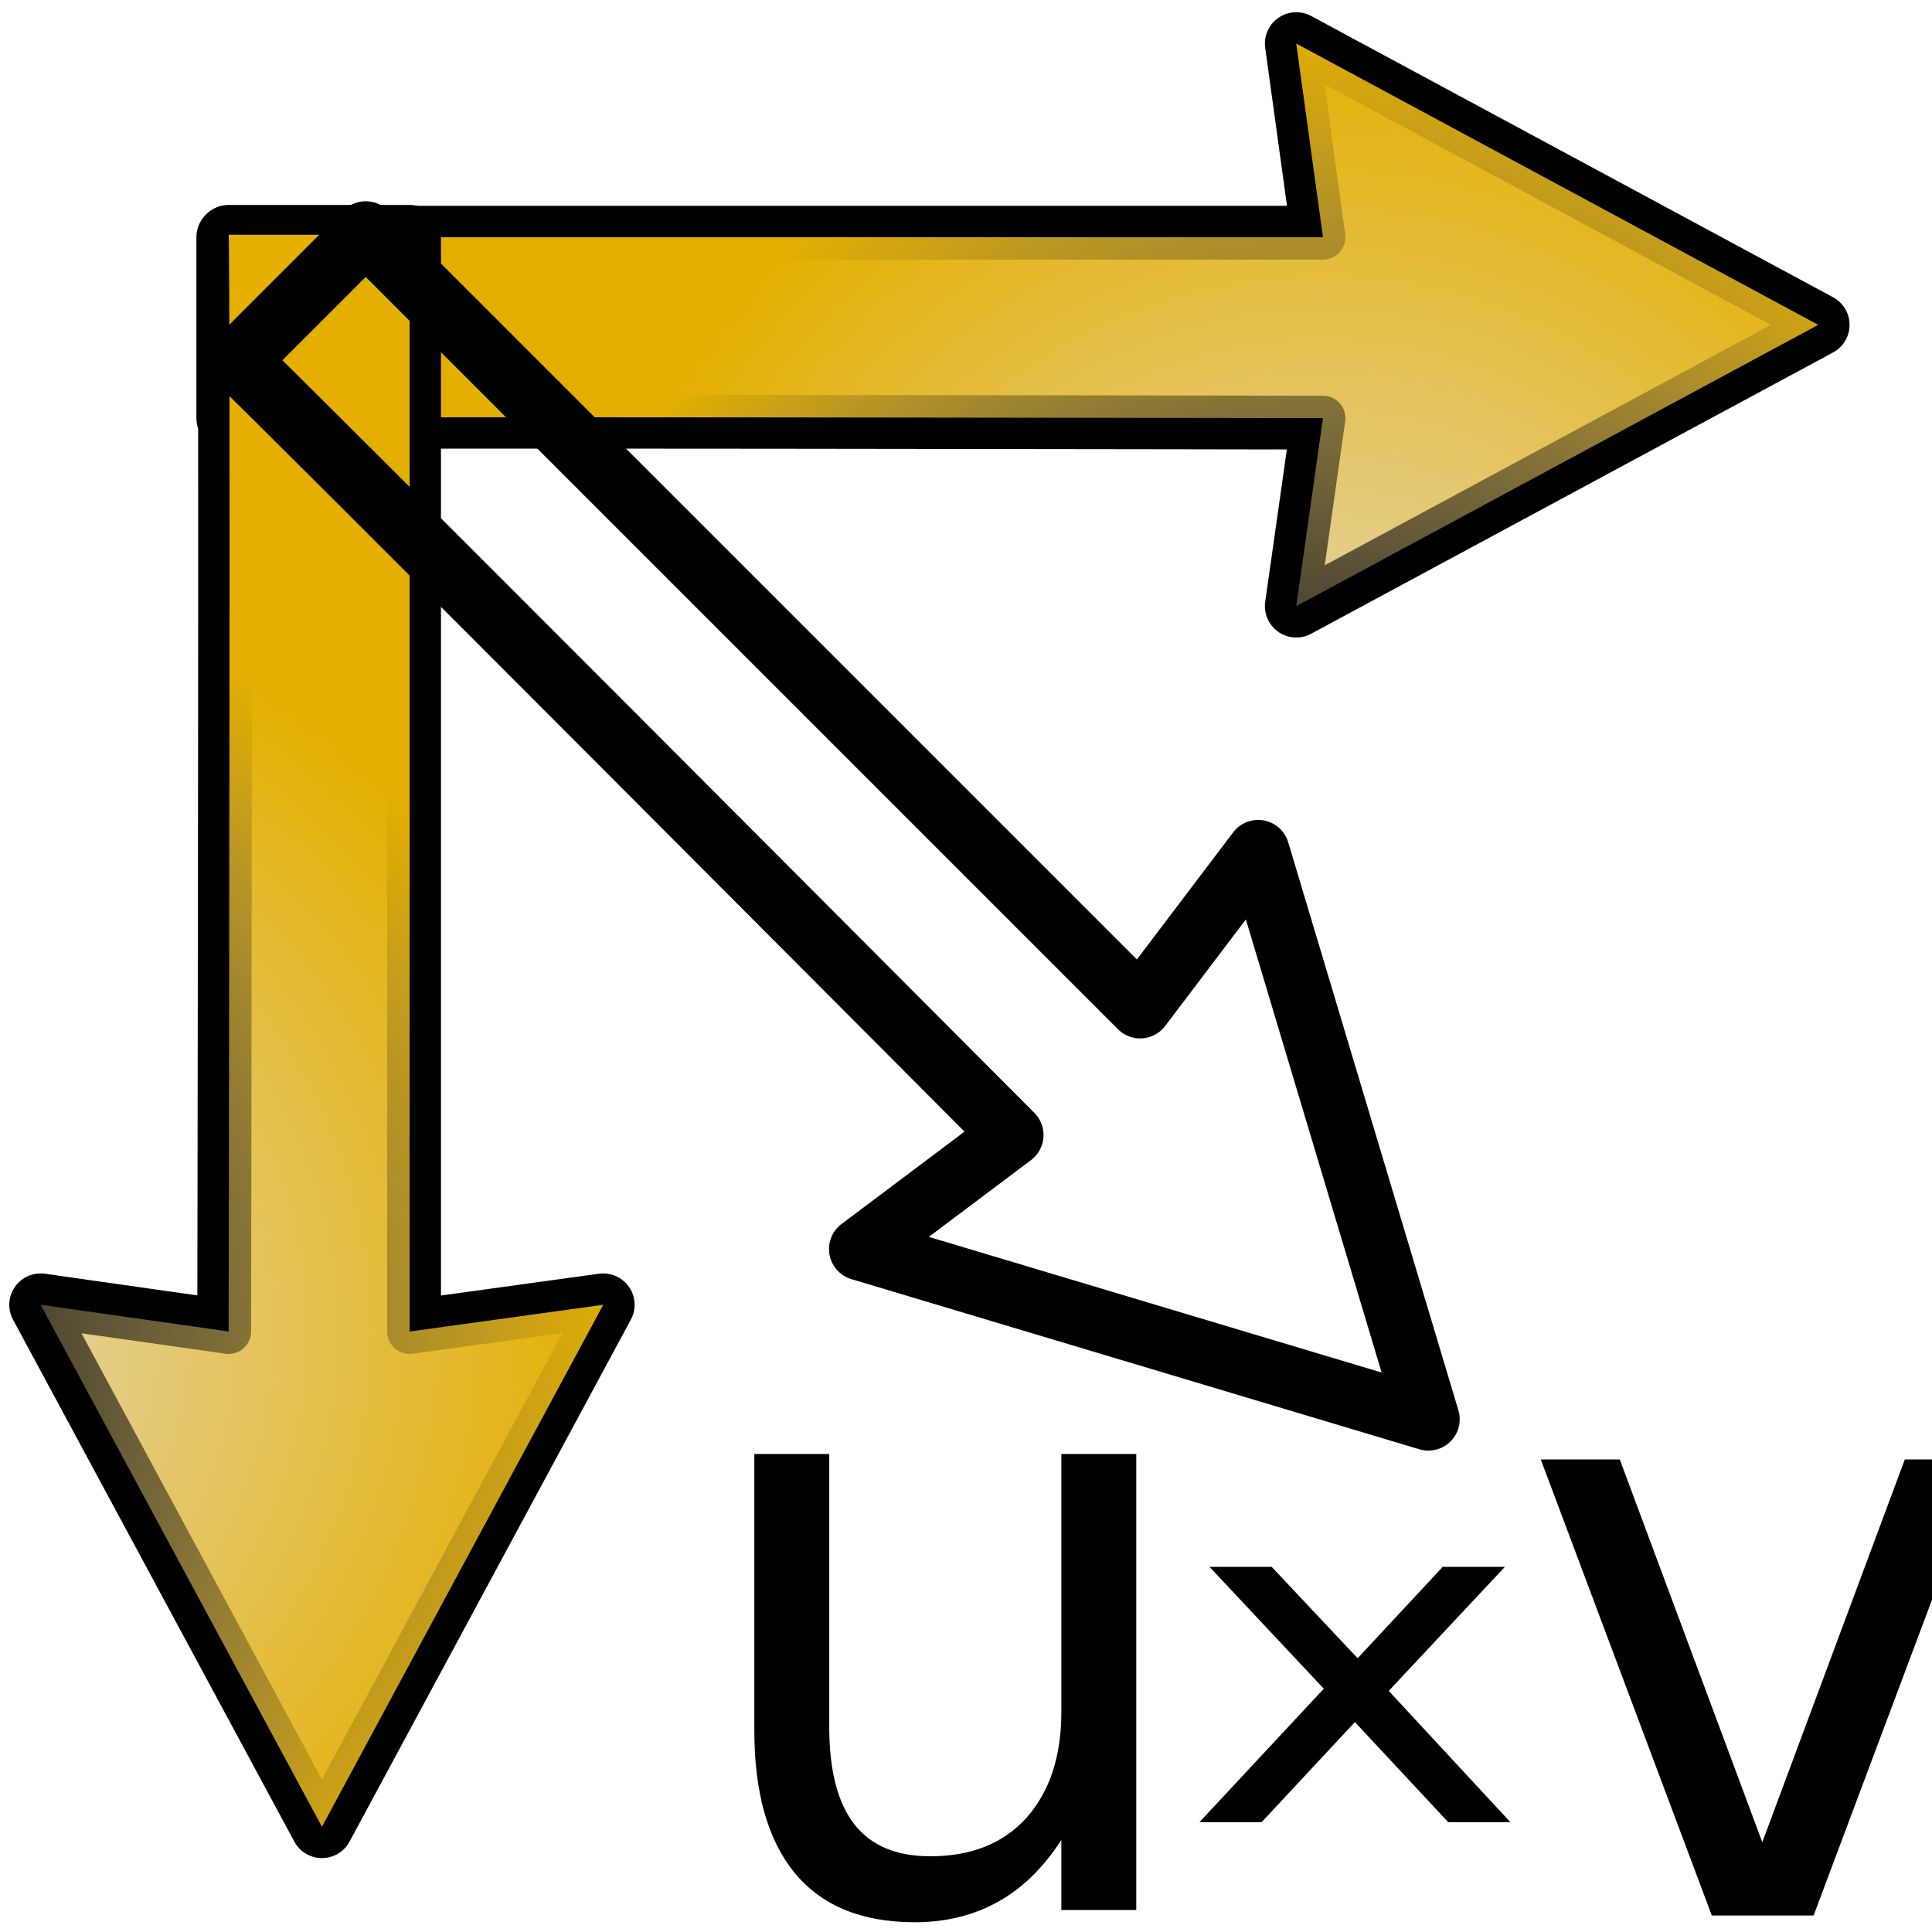
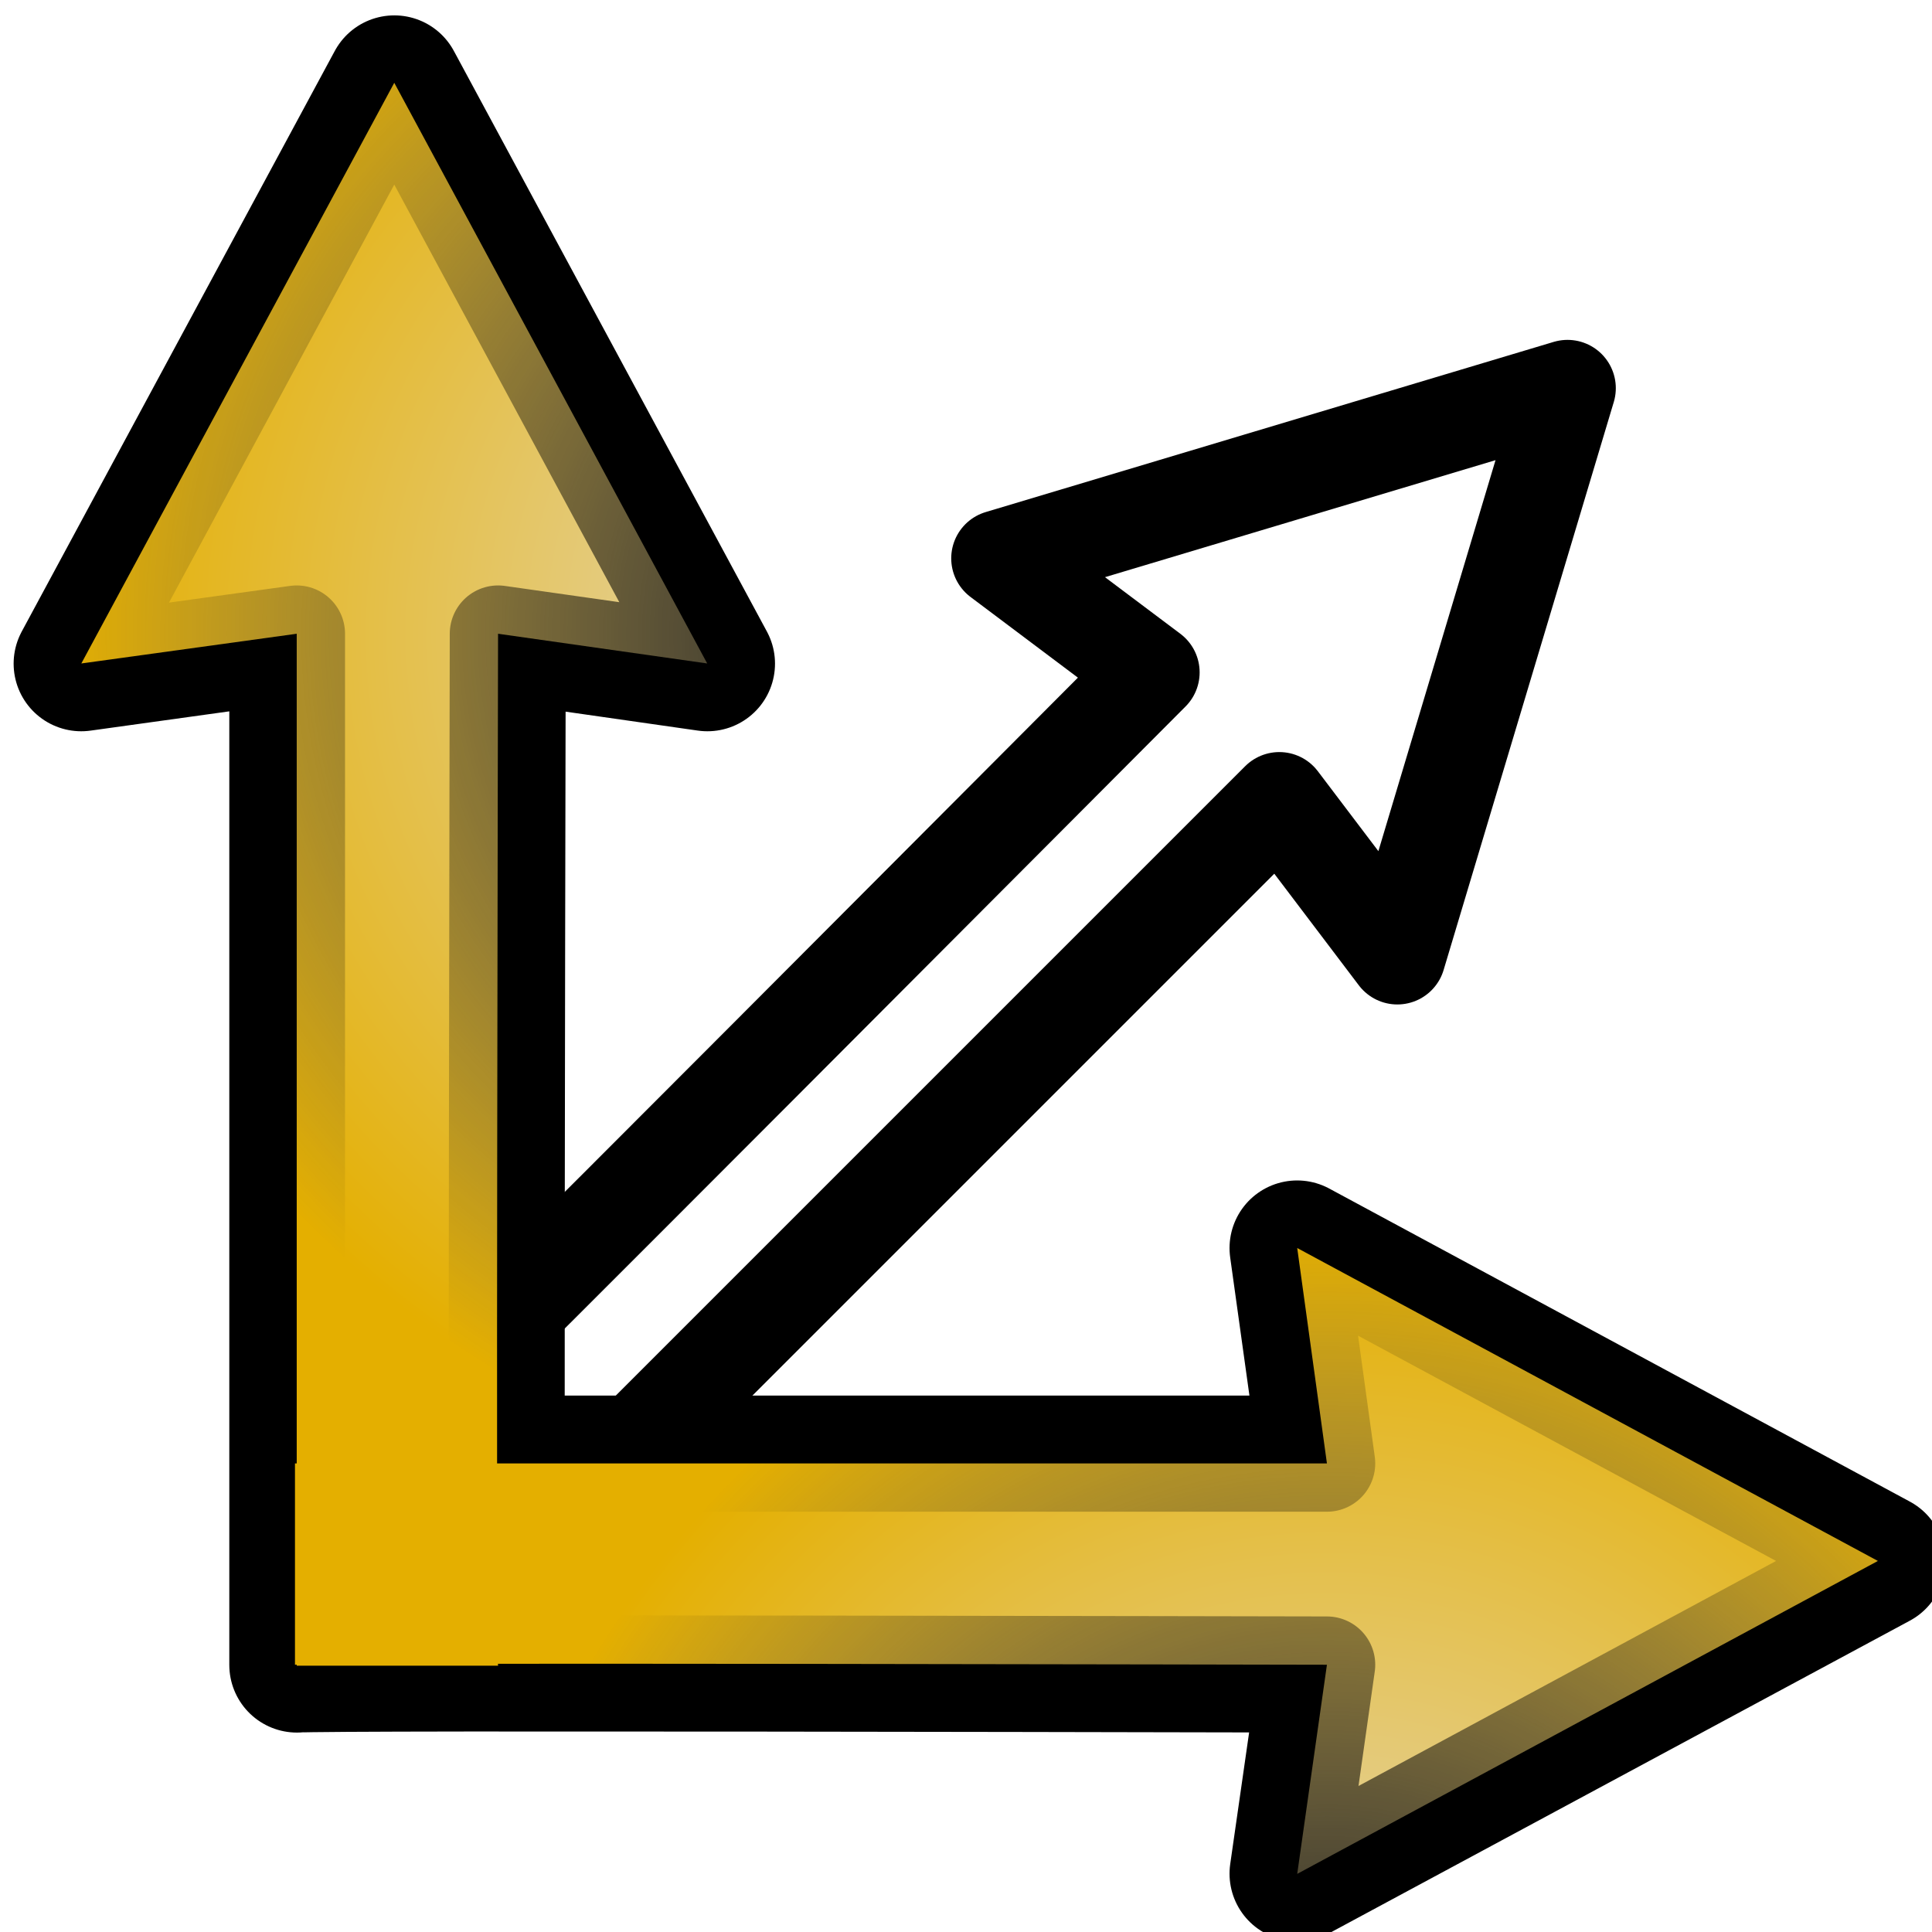
<svg xmlns="http://www.w3.org/2000/svg" xmlns:xlink="http://www.w3.org/1999/xlink" version="1.0" width="100" height="100" id="svg2">
  <defs id="defs4">
    <linearGradient id="linearGradient3189">
      <stop id="stop2575" style="stop-color:#000000;stop-opacity:1" offset="0" />
      <stop id="stop3193" style="stop-color:#000000;stop-opacity:0" offset="1" />
    </linearGradient>
    <linearGradient id="linearGradient3197">
      <stop id="stop3199" style="stop-color:#e4e1e1;stop-opacity:1" offset="0" />
      <stop id="stop3201" style="stop-color:#e4af00;stop-opacity:1" offset="1" />
    </linearGradient>
    <radialGradient cx="50.059" cy="48.854" r="42.138" fx="50.059" fy="48.854" id="radialGradient3373" xlink:href="#linearGradient3197" gradientUnits="userSpaceOnUse" gradientTransform="matrix(0,-1.809554,2.028222,0,8.908515,148.8023)" />
    <radialGradient cx="50.059" cy="48.854" r="42.138" fx="50.059" fy="48.854" id="radialGradient3375" xlink:href="#linearGradient3189" gradientUnits="userSpaceOnUse" gradientTransform="matrix(0,-1.809554,2.028222,0,8.908515,148.8023)" />
    <radialGradient cx="50.059" cy="48.854" r="42.138" fx="50.059" fy="48.854" id="radialGradient3377" xlink:href="#linearGradient3197" gradientUnits="userSpaceOnUse" gradientTransform="matrix(-0.682658,0.682658,-0.7651508,-0.7651508,53.67663,59.99463)" />
    <radialGradient cx="50.059" cy="48.854" r="42.138" fx="50.059" fy="48.854" id="radialGradient3379" xlink:href="#linearGradient3189" gradientUnits="userSpaceOnUse" gradientTransform="matrix(-0.682658,0.682658,-0.7651508,-0.7651508,53.67663,59.99463)" />
    <radialGradient cx="50.059" cy="48.854" r="42.138" fx="50.059" fy="48.854" id="radialGradient3381" xlink:href="#linearGradient3197" gradientUnits="userSpaceOnUse" gradientTransform="matrix(0,0.9654244,-1.082087,0,71.17383,35.31546)" />
    <radialGradient cx="50.059" cy="48.854" r="42.138" fx="50.059" fy="48.854" id="radialGradient3383" xlink:href="#linearGradient3189" gradientUnits="userSpaceOnUse" gradientTransform="matrix(0,0.9654244,-1.082087,0,71.17383,35.31546)" />
+     <linearGradient id="linearGradient3197-9">
+       <stop id="stop3199-4" style="stop-color:#e4e1e1;stop-opacity:1" offset="0" />
+       <stop id="stop3201-7" style="stop-color:#e4af00;stop-opacity:1" offset="1" />
+     </linearGradient>
+     <linearGradient id="linearGradient3189-9">
+       <stop id="stop2575-9" style="stop-color:#000000;stop-opacity:1" offset="0" />
+       <stop id="stop3193-0" style="stop-color:#000000;stop-opacity:0" offset="1" />
+     </linearGradient>
+     <radialGradient r="42.138" fy="48.854" fx="50.059" cy="48.854" cx="50.059" gradientTransform="matrix(0,-1.143306,1.281464,0,-6.04464,89.19275)" gradientUnits="userSpaceOnUse" id="radialGradient3088" xlink:href="#linearGradient3197-9" />
+     <radialGradient r="42.138" fy="48.854" fx="50.059" cy="48.854" cx="50.059" gradientTransform="matrix(0,-1.143306,1.281464,0,-6.04464,89.19275)" gradientUnits="userSpaceOnUse" id="radialGradient3090" xlink:href="#linearGradient3189-9" />
+     <linearGradient id="linearGradient3197-7">
+       <stop id="stop3199-7" style="stop-color:#e4e1e1;stop-opacity:1" offset="0" />
+       <stop id="stop3201-8" style="stop-color:#e4af00;stop-opacity:1" offset="1" />
+     </linearGradient>
+     <linearGradient id="linearGradient3189-98">
+       <stop id="stop2575-2" style="stop-color:#000000;stop-opacity:1" offset="0" />
+       <stop id="stop3193-9" style="stop-color:#000000;stop-opacity:0" offset="1" />
+     </linearGradient>
+     <radialGradient r="42.138" fy="48.854" fx="50.059" cy="48.854" cx="50.059" gradientTransform="matrix(0,-1.143306,1.281464,0,-6.04464,89.19275)" gradientUnits="userSpaceOnUse" id="radialGradient3088-5" xlink:href="#linearGradient3197-7" />
+     <radialGradient r="42.138" fy="48.854" fx="50.059" cy="48.854" cx="50.059" gradientTransform="matrix(0,-1.143306,1.281464,0,-6.04464,89.19275)" gradientUnits="userSpaceOnUse" id="radialGradient3090-5" xlink:href="#linearGradient3189-98" />
+     <radialGradient xlink:href="#linearGradient3197-7" id="radialGradient3155" gradientUnits="userSpaceOnUse" gradientTransform="matrix(1.234981,0,0,1.384217,106.1976,64.08683)" cx="50.059" cy="48.854" fx="50.059" fy="48.854" r="42.138" />
+     <radialGradient xlink:href="#linearGradient3189-98" id="radialGradient3157" gradientUnits="userSpaceOnUse" gradientTransform="matrix(1.234981,0,0,1.384217,106.1976,64.08683)" cx="50.059" cy="48.854" fx="50.059" fy="48.854" r="42.138" />
+     <radialGradient xlink:href="#linearGradient3197-9" id="radialGradient3161" gradientUnits="userSpaceOnUse" gradientTransform="matrix(0,-1.234981,1.384217,0,84.53175,100.7939)" cx="50.059" cy="48.854" fx="50.059" fy="48.854" r="42.138" />
+     <radialGradient xlink:href="#linearGradient3189-9" id="radialGradient3163" gradientUnits="userSpaceOnUse" gradientTransform="matrix(0,-1.234981,1.384217,0,84.53175,100.7939)" cx="50.059" cy="48.854" fx="50.059" fy="48.854" r="42.138" />
+     <radialGradient xlink:href="#linearGradient3197-7" id="radialGradient3172" gradientUnits="userSpaceOnUse" gradientTransform="matrix(1.234981,0,0,1.384217,106.1976,64.08683)" cx="50.059" cy="48.854" fx="50.059" fy="48.854" r="42.138" />
+     <radialGradient xlink:href="#linearGradient3189-98" id="radialGradient3174" gradientUnits="userSpaceOnUse" gradientTransform="matrix(1.234981,0,0,1.384217,106.1976,64.08683)" cx="50.059" cy="48.854" fx="50.059" fy="48.854" r="42.138" />
+     <radialGradient xlink:href="#linearGradient3197-9" id="radialGradient3176" gradientUnits="userSpaceOnUse" gradientTransform="matrix(0,-1.234981,1.384217,0,84.53175,100.7939)" cx="50.059" cy="48.854" fx="50.059" fy="48.854" r="42.138" />
+     <radialGradient xlink:href="#linearGradient3189-9" id="radialGradient3178" gradientUnits="userSpaceOnUse" gradientTransform="matrix(0,-1.234981,1.384217,0,84.53175,100.7939)" cx="50.059" cy="48.854" fx="50.059" fy="48.854" r="42.138" />
+     <radialGradient xlink:href="#linearGradient3197" id="radialGradient3181" gradientUnits="userSpaceOnUse" gradientTransform="matrix(0.6958115,0.6958115,-0.7798937,0.7798937,-74.11278,2.029467)" cx="50.059" cy="48.854" fx="50.059" fy="48.854" r="42.138" />
+     <radialGradient xlink:href="#linearGradient3189" id="radialGradient3183" gradientUnits="userSpaceOnUse" gradientTransform="matrix(0.6958115,0.6958115,-0.7798937,0.7798937,-74.11278,2.029467)" cx="50.059" cy="48.854" fx="50.059" fy="48.854" r="42.138" />
  </defs>
-   <g transform="matrix(0.7207312,-0.7207312,0.7207312,0.7207312,-39.42225,29.99236)" id="g3360">
-     <g id="g3277">
-       <g transform="translate(7.654757,-11.39184)" id="g3263">
-         <g transform="translate(0,-10.37741)" id="g3239">
-           <g transform="matrix(-0.3772521,0.3772521,-0.3772521,-0.3772521,117.7097,90.03739)" id="g2557">
-             <path d="M 43.095,58.218 L 24.666,60.76 L 51.441,11.078 L 78.216,60.76 L 60.322,58.218 C 60.322,60.18 60.127,160.551 60.322,162.463 L 43.095,162.463 L 43.095,58.218 L 43.095,58.218 z" id="path3242" style="fill:none;stroke:#000000;stroke-width:5.967;stroke-linecap:round;stroke-linejoin:round;stroke-miterlimit:4;stroke-dasharray:none;stroke-dashoffset:0;stroke-opacity:1" />
-             <path d="M 43.095,58.218 L 24.666,60.76 L 51.441,11.078 L 78.216,60.76 L 60.322,58.218 C 60.322,60.18 60.127,160.696 60.322,162.607 L 43.095,162.607 L 43.095,58.218 L 43.095,58.218 z" id="path3176" style="fill:url(#radialGradient3373);fill-opacity:1;fill-rule:evenodd;stroke:url(#radialGradient3375);stroke-width:4.273;stroke-linecap:round;stroke-linejoin:round;stroke-miterlimit:4;stroke-dashoffset:0;stroke-opacity:1" />
-           </g>
-         </g>
-       </g>
-       <g transform="translate(8.446628,-12.20916)" id="g3259">
-         <path d="M 6.606,81.271 L 14.518,87.264 L -14.326,95.906 L -5.684,67.062 L 0.108,74.772 C 0.848,74.032 38.787,36.24 39.434,35.445 L 45.933,41.944 L 6.606,81.271 z" id="path2583" style="fill:none;stroke:#000000;stroke-width:3.184;stroke-linecap:round;stroke-linejoin:round;stroke-miterlimit:4;stroke-dasharray:none;stroke-dashoffset:0;stroke-opacity:1" />
-         <path d="M 6.606,81.271 L 14.518,87.264 L -14.326,95.906 L -5.684,67.062 L 0.108,74.772 C 0.848,74.032 38.841,36.185 39.489,35.391 L 45.988,41.89 L 6.606,81.271 L 6.606,81.271 z" id="path2585" style="fill:url(#radialGradient3377);fill-opacity:1;fill-rule:evenodd;stroke:url(#radialGradient3379);stroke-width:2.28;stroke-linecap:round;stroke-linejoin:round;stroke-miterlimit:4;stroke-dashoffset:0;stroke-opacity:1" />
-       </g>
-     </g>
-     <path d="M 52.935,83.644 L 62.767,82.287 L 48.482,108.793 L 34.197,82.287 L 43.744,83.644 C 43.744,82.597 43.848,29.047 43.744,28.027 L 52.935,28.027 L 52.935,83.644 L 52.935,83.644 z" id="path3295" style="fill:none;stroke:#000000;stroke-width:3.184;stroke-linecap:round;stroke-linejoin:round;stroke-miterlimit:4;stroke-dasharray:none;stroke-dashoffset:0;stroke-opacity:1" />
-     <path d="M 52.935,83.644 L 62.767,82.287 L 48.482,108.793 L 34.197,82.287 L 43.744,83.644 C 43.744,82.597 43.848,28.97 43.744,27.95 L 52.935,27.95 L 52.935,83.644 L 52.935,83.644 z" id="path3297" style="opacity:0;fill:url(#radialGradient3381);fill-opacity:1;fill-rule:evenodd;stroke:url(#radialGradient3383);stroke-width:2.28;stroke-linecap:round;stroke-linejoin:round;stroke-miterlimit:4;stroke-dashoffset:0;stroke-opacity:1" />
-   </g>
-   <g transform="matrix(2.697642,0,0,2.697642,204.5589,-46.71581)" id="g3417">
-     <text x="-62.713" y="53.965" id="text3405" xml:space="preserve" style="font-size:16px;font-style:normal;font-weight:normal;fill:#000000;fill-opacity:1;stroke:none;font-family:Bitstream Vera Sans">
-       <tspan x="-62.713" y="53.965" id="tspan3407">u</tspan>
-     </text>
-     <text x="-47.332" y="58.701" transform="scale(1.122882,0.8905654)" id="text3409" xml:space="preserve" style="font-size:10.049px;font-style:normal;font-weight:normal;fill:#000000;fill-opacity:1;stroke:none;font-family:Bitstream Vera Sans">
-       <tspan x="-47.332" y="58.701" id="tspan3411">x</tspan>
-     </text>
-     <text x="-46.75" y="54.07" id="text3413" xml:space="preserve" style="font-size:16px;font-style:normal;font-weight:normal;fill:#000000;fill-opacity:1;stroke:none;font-family:Bitstream Vera Sans">
-       <tspan x="-46.75" y="54.07" id="tspan3415">v</tspan>
-     </text>
+   <path style="fill:none;stroke:#000000;stroke-width:5;stroke-linecap:round;stroke-linejoin:round;stroke-miterlimit:4;stroke-opacity:1;stroke-dasharray:none;stroke-dashoffset:0" id="path3295" d="m 66.218,41.427 6.108,8.064 8.808,-29.399 -29.399,8.808 7.858,5.903 c -0.755,0.755 -39.275,39.424 -40.085,40.085 l 6.624,6.624 40.085,-40.085 0,0 z" />
+   <g id="g3167" transform="matrix(0.8864061,0,0,0.8864061,-80.25218,-1.742364)">
+     <path id="path3242-0" d="m 113.562,6.812 -18.281,33.906 12.594,-1.75 0,48.438 0,11.719 0,0.062 c 0.326,-0.033 4.153,-0.056 9.75,-0.062 l 2,0 c 17.193,-0.012 47.435,0.062 48.406,0.062 l -1.75,12.188 33.906,-18.25 -33.906,-18.281 1.75,12.562 -48.469,0 c -0.012,-17.188 0.062,-47.465 0.062,-48.438 l 12.219,1.75 L 113.562,6.812 z" style="fill:none;stroke:#000000;stroke-width:7.897;stroke-linecap:round;stroke-linejoin:round;stroke-miterlimit:4;stroke-opacity:1;stroke-dasharray:none;stroke-dashoffset:0" />
+     <path d="m 168.02,87.418 -1.735,-12.577 33.907,18.273 -33.907,18.273 1.735,-12.212 c -1.339,0 -58.954,-0.133 -60.259,0 l 0,-11.757 60.259,0 z" id="path3176-5" style="fill:url(#radialGradient3172);fill-opacity:1;fill-rule:evenodd;stroke:url(#radialGradient3174);stroke-width:5.641;stroke-linecap:round;stroke-linejoin:round;stroke-miterlimit:4;stroke-opacity:1;stroke-dasharray:none;stroke-dashoffset:0" />
+     <path d="M 107.863,38.972 95.286,40.707 113.559,6.8 131.832,40.707 119.62,38.972 c 0,1.339 -0.133,58.954 0,60.259 l -11.757,0 0,-60.259 z" id="path3176-3" style="fill:url(#radialGradient3176);fill-opacity:1;fill-rule:evenodd;stroke:url(#radialGradient3178);stroke-width:5.641;stroke-linecap:round;stroke-linejoin:round;stroke-miterlimit:4;stroke-opacity:1;stroke-dasharray:none;stroke-dashoffset:0" />
  </g>
</svg>
